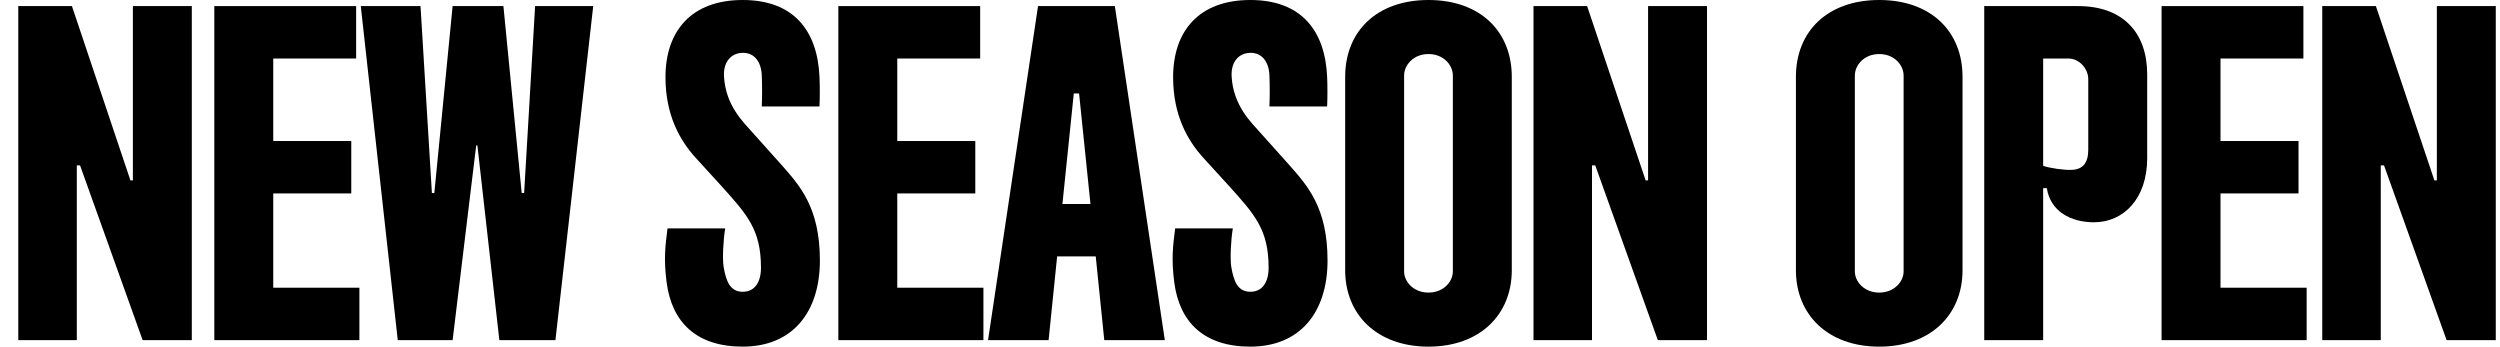
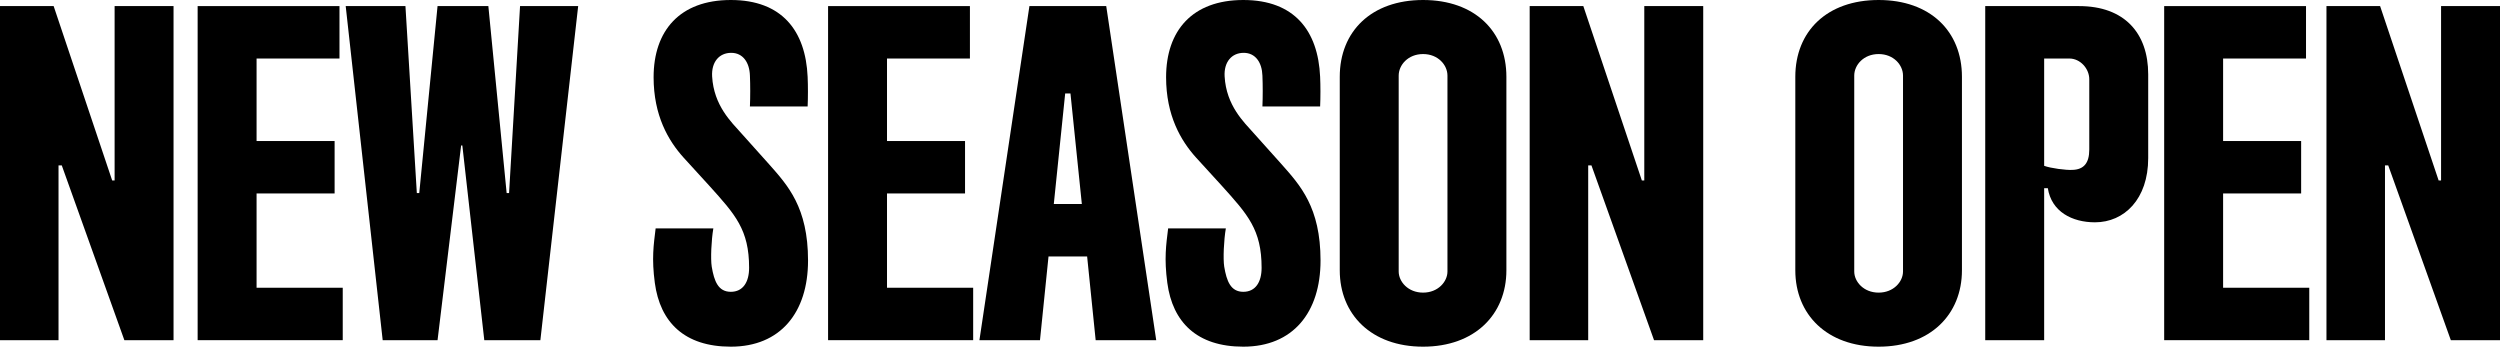
- <svg xmlns="http://www.w3.org/2000/svg" viewBox="0 0 6152.0 853.0" width="6152.0" height="853.0" role="img">
-   <g transform="translate(0 836.0) scale(1 -1)" fill="currentColor">
-     <path d="M45 -1H189V429H197L351 -1H472V821H327V392H321L177 821H45Z" transform="translate(0.0 0.0)" />
-     <path d="M45 -1H402V128H190V360H382V489H190V692H394V821H45Z" transform="translate(482.4 0.0)" />
-     <path d="M101 -1H236L294 478H297L351 -1H489L582 821H439L412 361H406L361 821H236L191 361H185L157 821H10Z" transform="translate(877.8 0.0)" />
-     <path d="M227 -17C349 -17 417 67 417 195C417 326 367 380 321 432L252 509C229 535 185 576 181 648C179 683 198 706 228 706C257 706 273 682 274 650C275 627 275 597 274 574H416C417 596 417 625 416 647C411 760 353 836 227 836C101 836 37 760 37 646C37 552 73 490 111 448L174 379C238 308 272 271 272 177C272 142 257 118 227 118C196 118 186 144 180 180C177 199 179 245 184 274H42C37 233 32 200 40 140C53 43 113 -17 227 -17Z" transform="translate(1600.6 0.0)" />
-     <path d="M45 -1H402V128H190V360H382V489H190V692H394V821H45Z" transform="translate(2018.0 0.0)" />
-     <path d="M18 -1H167L188 205H283L304 -1H453L330 821H141ZM201 334 229 606H242L270 334Z" transform="translate(2413.4 0.0)" />
-     <path d="M227 -17C349 -17 417 67 417 195C417 326 367 380 321 432L252 509C229 535 185 576 181 648C179 683 198 706 228 706C257 706 273 682 274 650C275 627 275 597 274 574H416C417 596 417 625 416 647C411 760 353 836 227 836C101 836 37 760 37 646C37 552 73 490 111 448L174 379C238 308 272 271 272 177C272 142 257 118 227 118C196 118 186 144 180 180C177 199 179 245 184 274H42C37 233 32 200 40 140C53 43 113 -17 227 -17Z" transform="translate(2849.8 0.0)" />
-     <path d="M248 -17C375 -17 453 62 453 171V647C453 759 375 836 248 836C121 836 43 759 43 647V171C43 62 121 -17 248 -17ZM248 116C211 116 188 143 188 168V650C188 676 211 703 248 703C285 703 308 676 308 650V168C308 143 285 116 248 116Z" transform="translate(3267.2 0.0)" />
-     <path d="M45 -1H189V429H197L351 -1H472V821H327V392H321L177 821H45Z" transform="translate(3728.6 0.0)" />
-     <path d="M248 -17C375 -17 453 62 453 171V647C453 759 375 836 248 836C121 836 43 759 43 647V171C43 62 121 -17 248 -17ZM248 116C211 116 188 143 188 168V650C188 676 211 703 248 703C285 703 308 676 308 650V168C308 143 285 116 248 116Z" transform="translate(4376.4 0.0)" />
-     <path d="M45 -1H190V373H199C208 315 259 289 315 289C387 289 446 346 446 447V653C446 755 387 821 276 821H45ZM260 418C244 417 206 422 190 428V692H252C279 692 301 667 301 641V468C301 434 287 419 260 418Z" transform="translate(4837.8 0.0)" />
-     <path d="M45 -1H402V128H190V360H382V489H190V692H394V821H45Z" transform="translate(5274.2 0.0)" />
-     <path d="M45 -1H189V429H197L351 -1H472V821H327V392H321L177 821H45Z" transform="translate(5669.6 0.0)" />
+ <svg xmlns="http://www.w3.org/2000/svg" viewBox="0 0 6151.3 853.0">
+   <g transform="scale(1 1) translate(-45.0 836.0) scale(1 -1)" fill="currentColor">
+     <path d="M45 -1H189V429H197L351 -1H472V821H327V392H321L177 821H45Z" transform="translate(0.0 -0.0)" />
+     <path d="M45 -1H402V128H190V360H382V489H190V692H394V821H45Z" transform="translate(486.3 -0.0)" />
+     <path d="M101 -1H236L294 478H297L351 -1H489L582 821H439L412 361H406L361 821H236L191 361H185L157 821H10Z" transform="translate(885.6 -0.0)" />
+     <path d="M227 -17C349 -17 417 67 417 195C417 326 367 380 321 432L252 509C229 535 185 576 181 648C179 683 198 706 228 706C257 706 273 682 274 650C275 627 275 597 274 574H416C417 596 417 625 416 647C411 760 353 836 227 836C101 836 37 760 37 646C37 552 73 490 111 448L174 379C238 308 272 271 272 177C272 142 257 118 227 118C196 118 186 144 180 180C177 199 179 245 184 274H42C37 233 32 200 40 140C53 43 113 -17 227 -17Z" transform="translate(1616.2 -0.0)" />
+     <path d="M45 -1H402V128H190V360H382V489H190V692H394V821H45Z" transform="translate(2037.5 -0.0)" />
+     <path d="M18 -1H167L188 205H283L304 -1H453L330 821H141ZM201 334 229 606H242L270 334Z" transform="translate(2436.9 -0.0)" />
+     <path d="M227 -17C349 -17 417 67 417 195C417 326 367 380 321 432L252 509C229 535 185 576 181 648C179 683 198 706 228 706C257 706 273 682 274 650C275 627 275 597 274 574H416C417 596 417 625 416 647C411 760 353 836 227 836C101 836 37 760 37 646C37 552 73 490 111 448L174 379C238 308 272 271 272 177C272 142 257 118 227 118C196 118 186 144 180 180C177 199 179 245 184 274H42C37 233 32 200 40 140C53 43 113 -17 227 -17Z" transform="translate(2877.2 -0.0)" />
+     <path d="M248 -17C375 -17 453 62 453 171V647C453 759 375 836 248 836C121 836 43 759 43 647V171C43 62 121 -17 248 -17ZM248 116C211 116 188 143 188 168V650C188 676 211 703 248 703C285 703 308 676 308 650V168C308 143 285 116 248 116Z" transform="translate(3298.5 -0.0)" />
+     <path d="M45 -1H189V429H197L351 -1H472V821H327V392H321L177 821H45Z" transform="translate(3763.8 -0.0)" />
+     <path d="M248 -17C375 -17 453 62 453 171V647C453 759 375 836 248 836C121 836 43 759 43 647V171C43 62 121 -17 248 -17ZM248 116C211 116 188 143 188 168V650C188 676 211 703 248 703C285 703 308 676 308 650V168C308 143 285 116 248 116Z" transform="translate(4419.4 -0.0)" />
+     <path d="M45 -1H190V373H199C208 315 259 289 315 289C387 289 446 346 446 447V653C446 755 387 821 276 821H45ZM260 418C244 417 206 422 190 428V692H252C279 692 301 667 301 641V468C301 434 287 419 260 418Z" transform="translate(4884.7 -0.0)" />
+     <path d="M45 -1H402V128H190V360H382V489H190V692H394V821H45Z" transform="translate(5325.0 -0.0)" />
+     <path d="M45 -1H189V429H197L351 -1H472V821H327V392H321L177 821H45Z" transform="translate(5724.3 -0.0)" />
  </g>
</svg>
